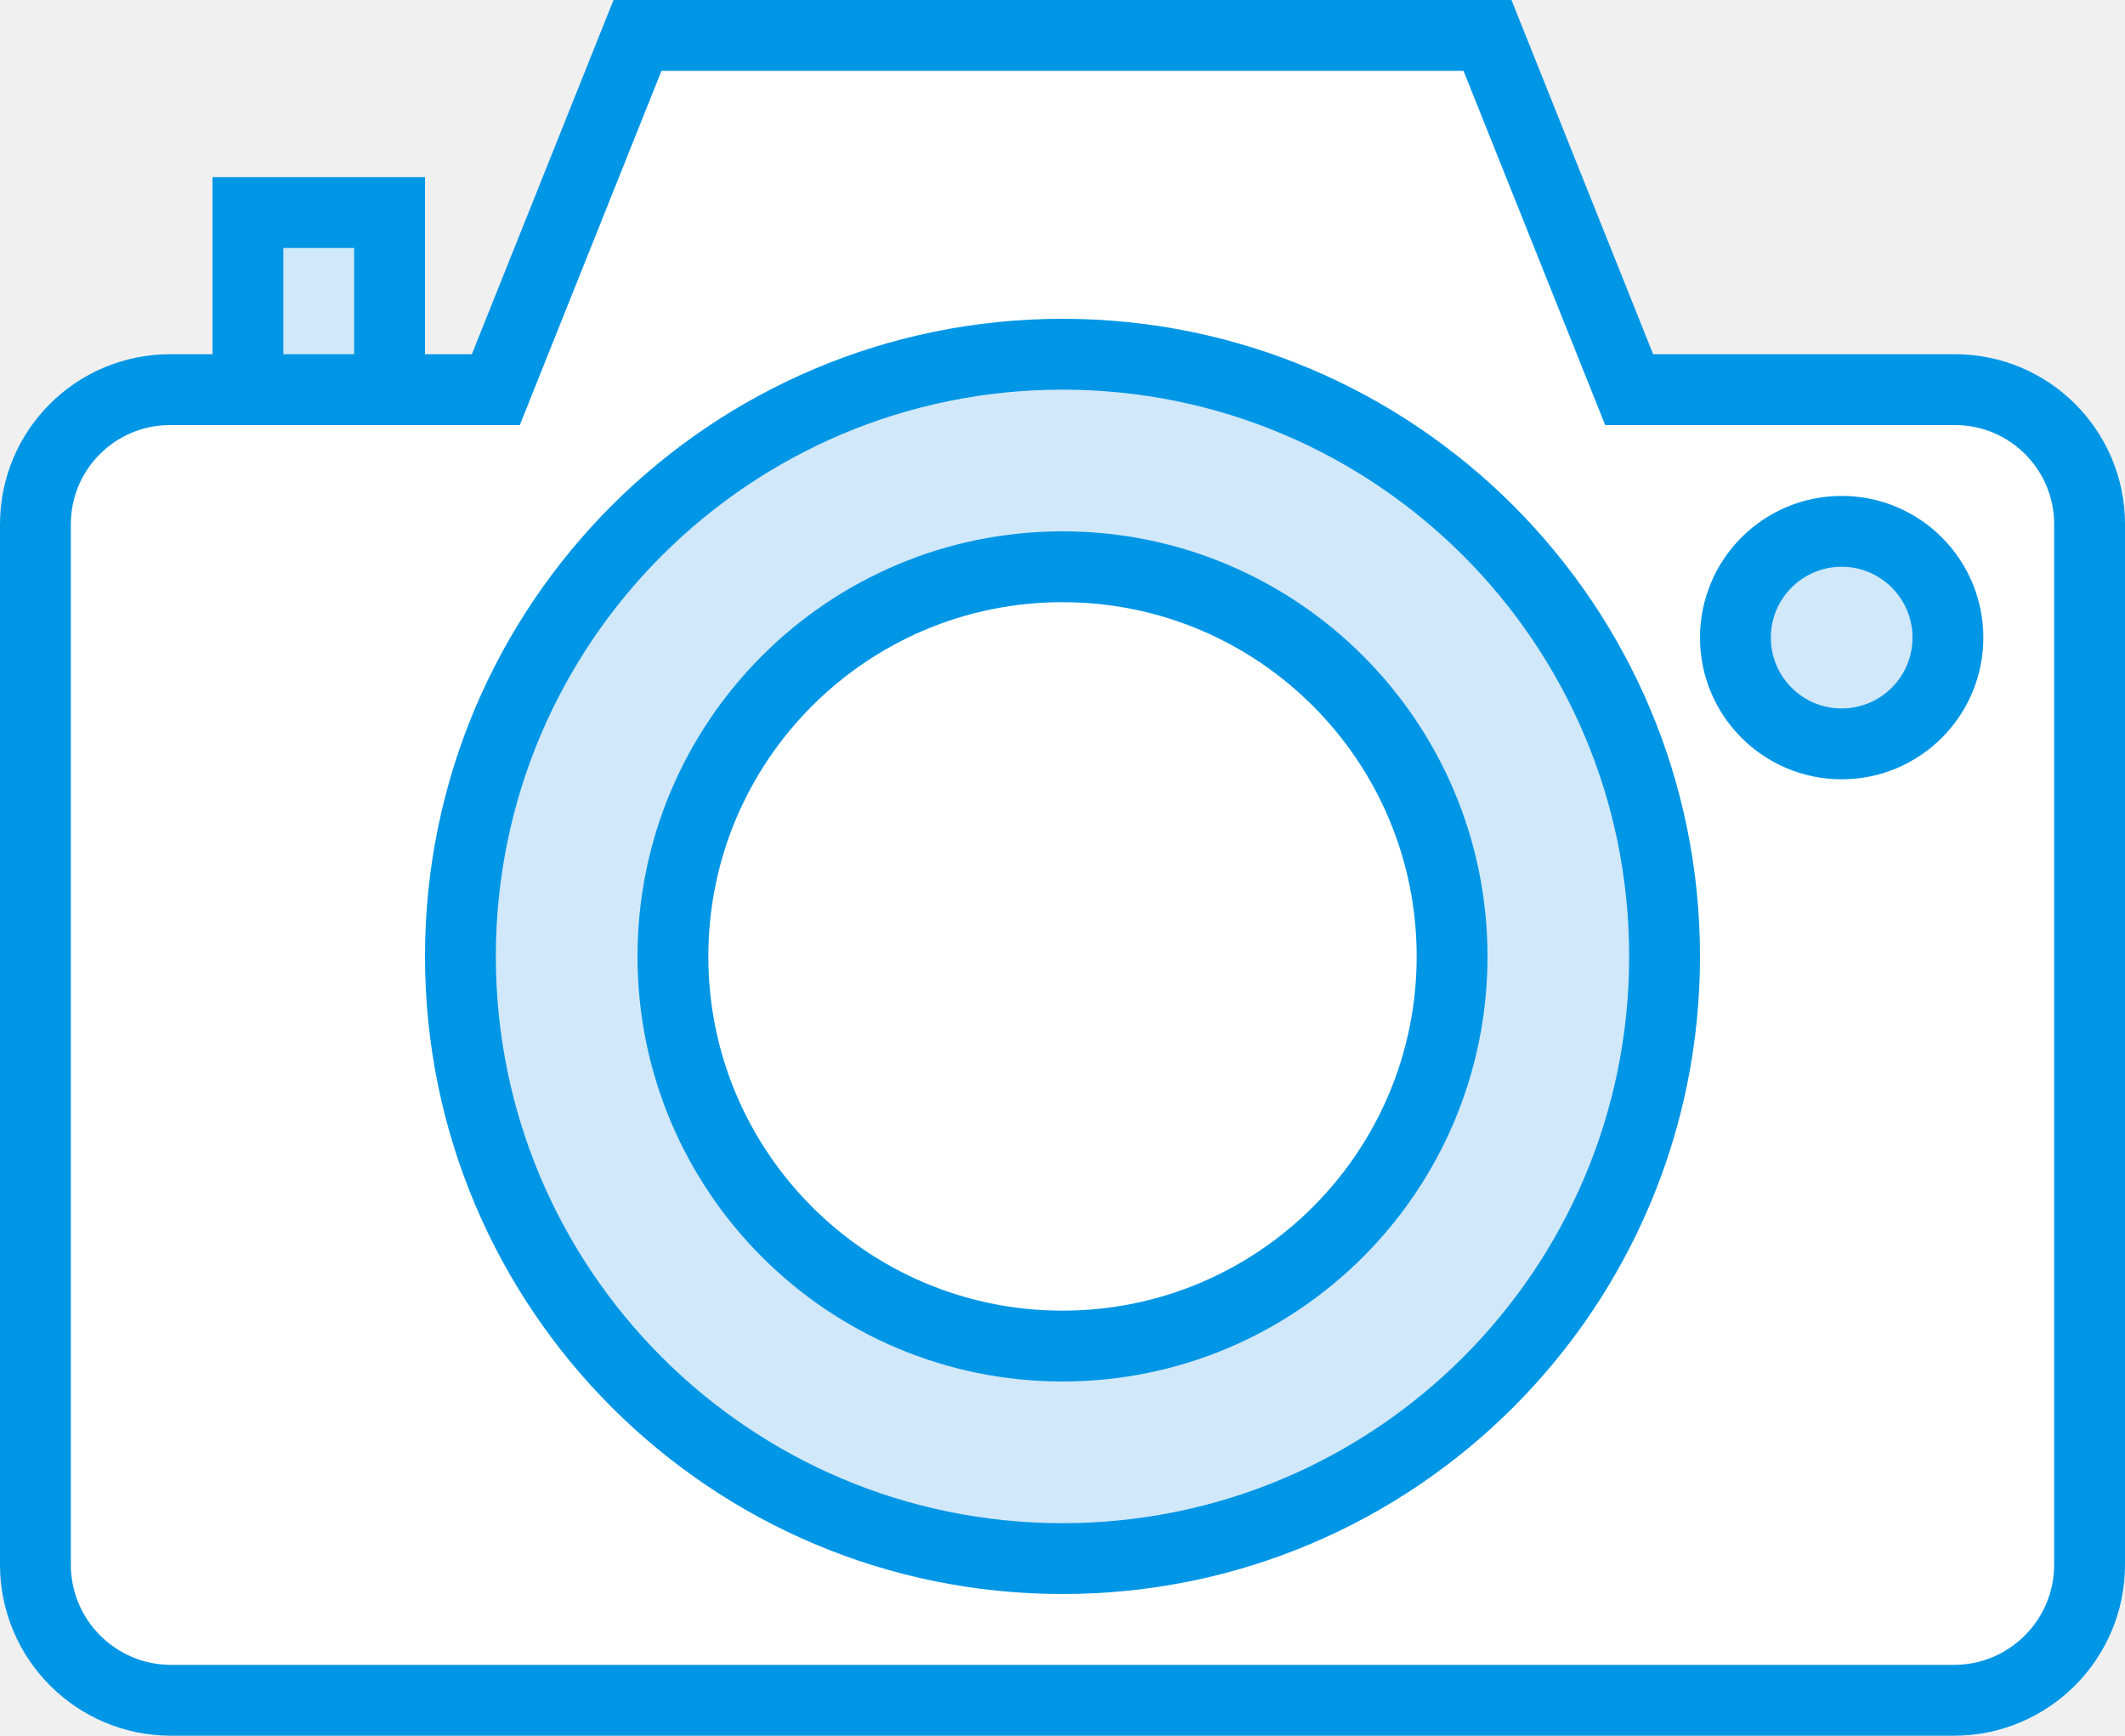
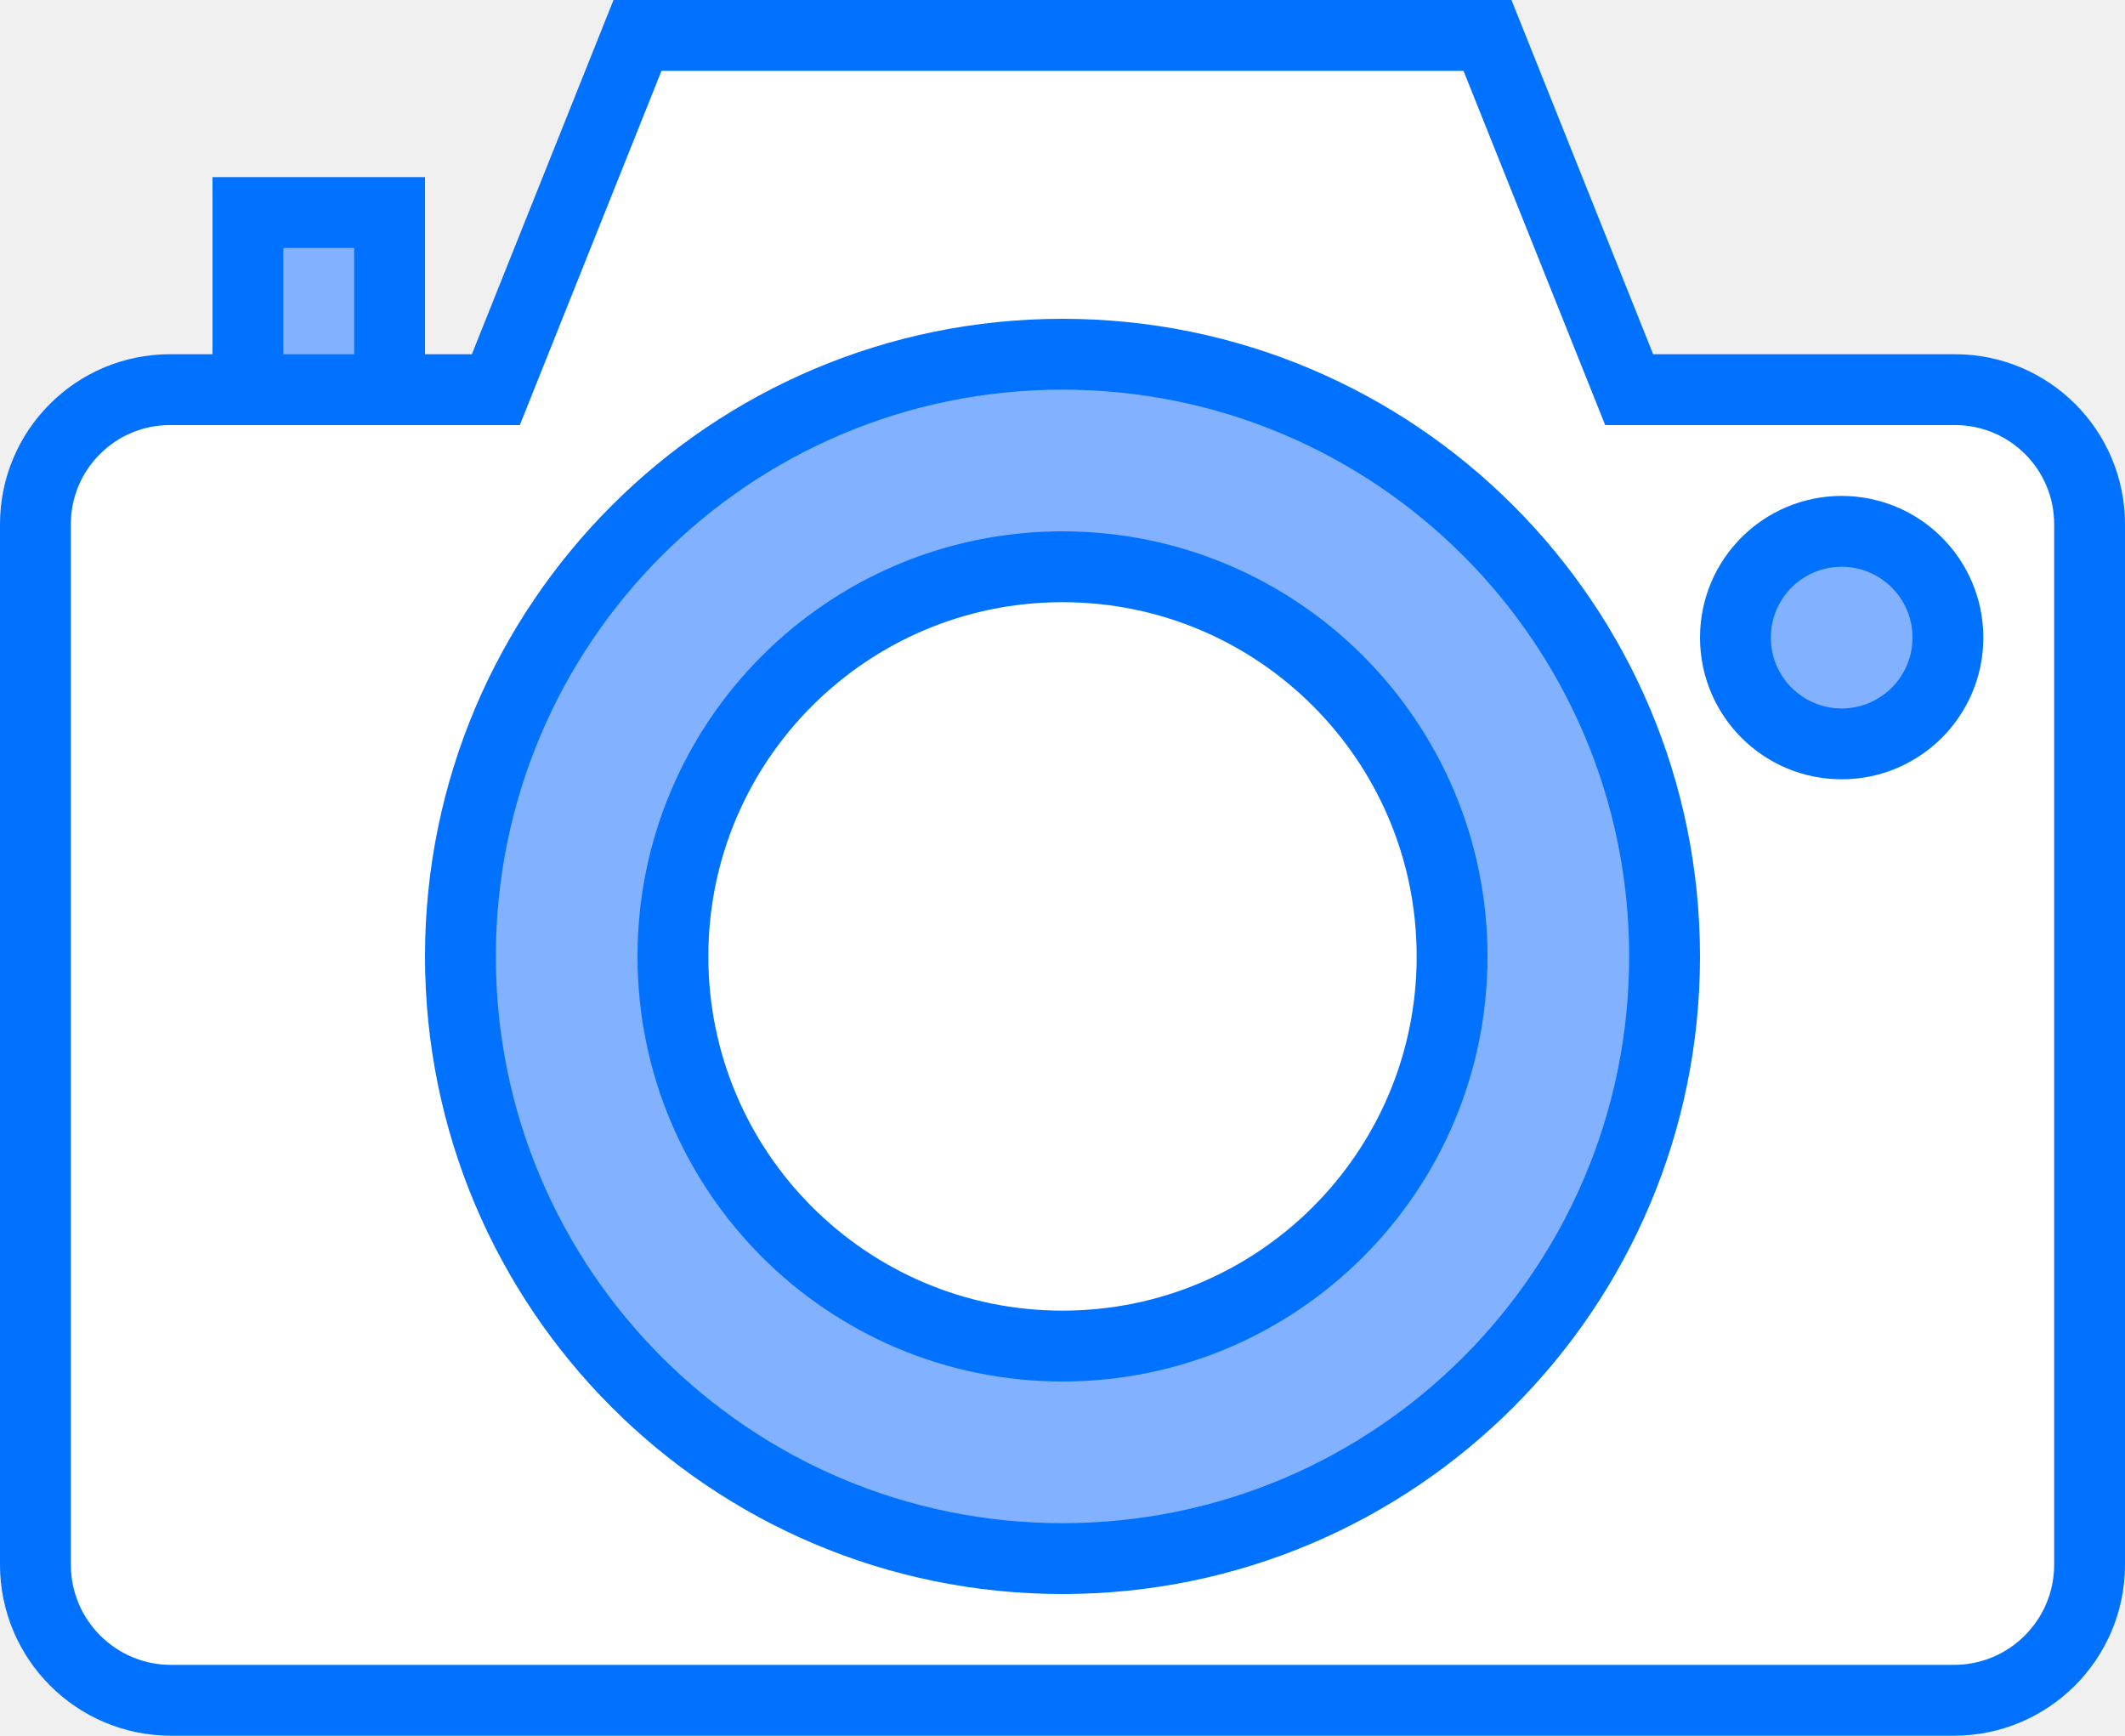
<svg xmlns="http://www.w3.org/2000/svg" id="Layer_1" data-name="Layer 1" viewBox="0 0 60 49">
  <defs>
-     <style>.cls-1{fill:#fff;}.cls-1,.cls-2{stroke:#0096e6;stroke-linecap:round;stroke-miterlimit:10;stroke-width:2px;}.cls-2{fill:#d0e8f9;}</style>
+     <style>.cls-1{fill:#fff;}.cls-1,.cls-2{stroke:#0072ff;stroke-linecap:round;stroke-miterlimit:10;stroke-width:2px;}.cls-2{fill:#82B1FF;}</style>
  </defs>
  <path class="cls-1" d="M66,36L62,26H38L34,36H24.8A3.8,3.8,0,0,0,21,39.8V69.17A3.83,3.83,0,0,0,24.83,73H75.17A3.83,3.83,0,0,0,79,69.17V39.8A3.8,3.8,0,0,0,75.2,36H66Z" transform="translate(-20 -25)" />
  <circle class="cls-2" cx="30" cy="27" r="17" />
  <circle class="cls-1" cx="30" cy="27" r="11" />
  <rect class="cls-2" x="7" y="6" width="4" height="5" />
  <circle class="cls-2" cx="52" cy="18" r="3" />
</svg>
